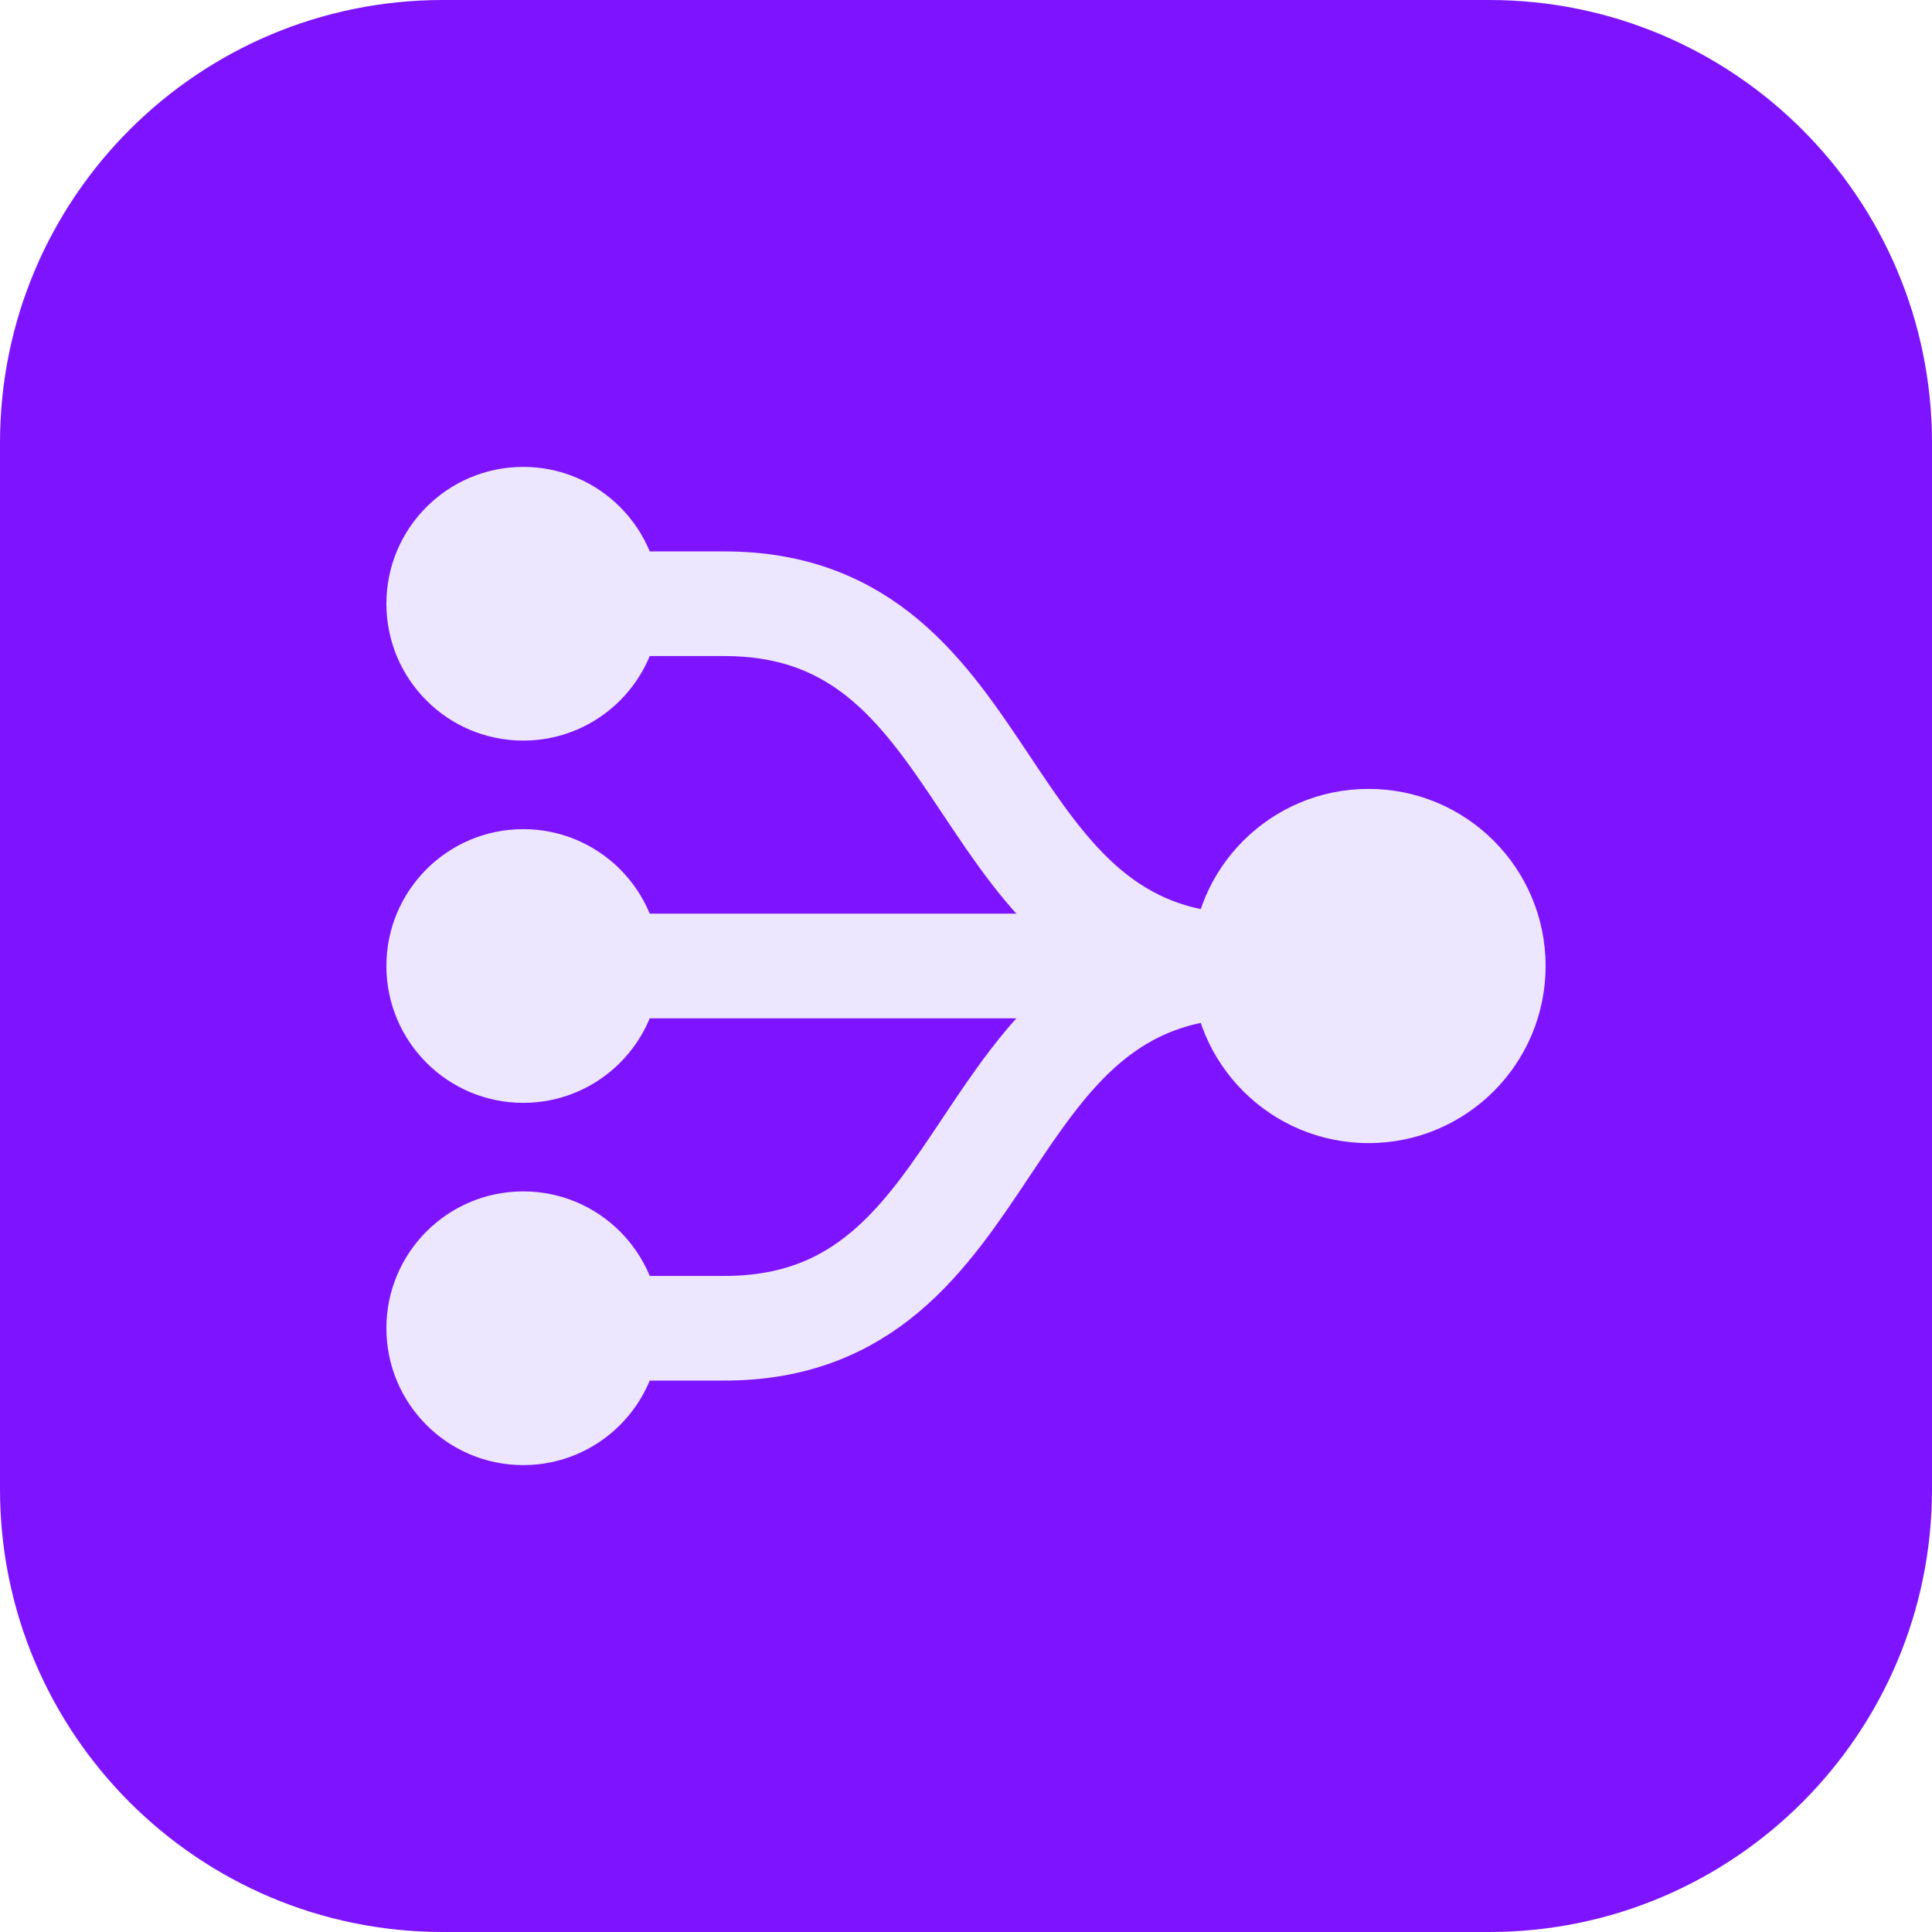
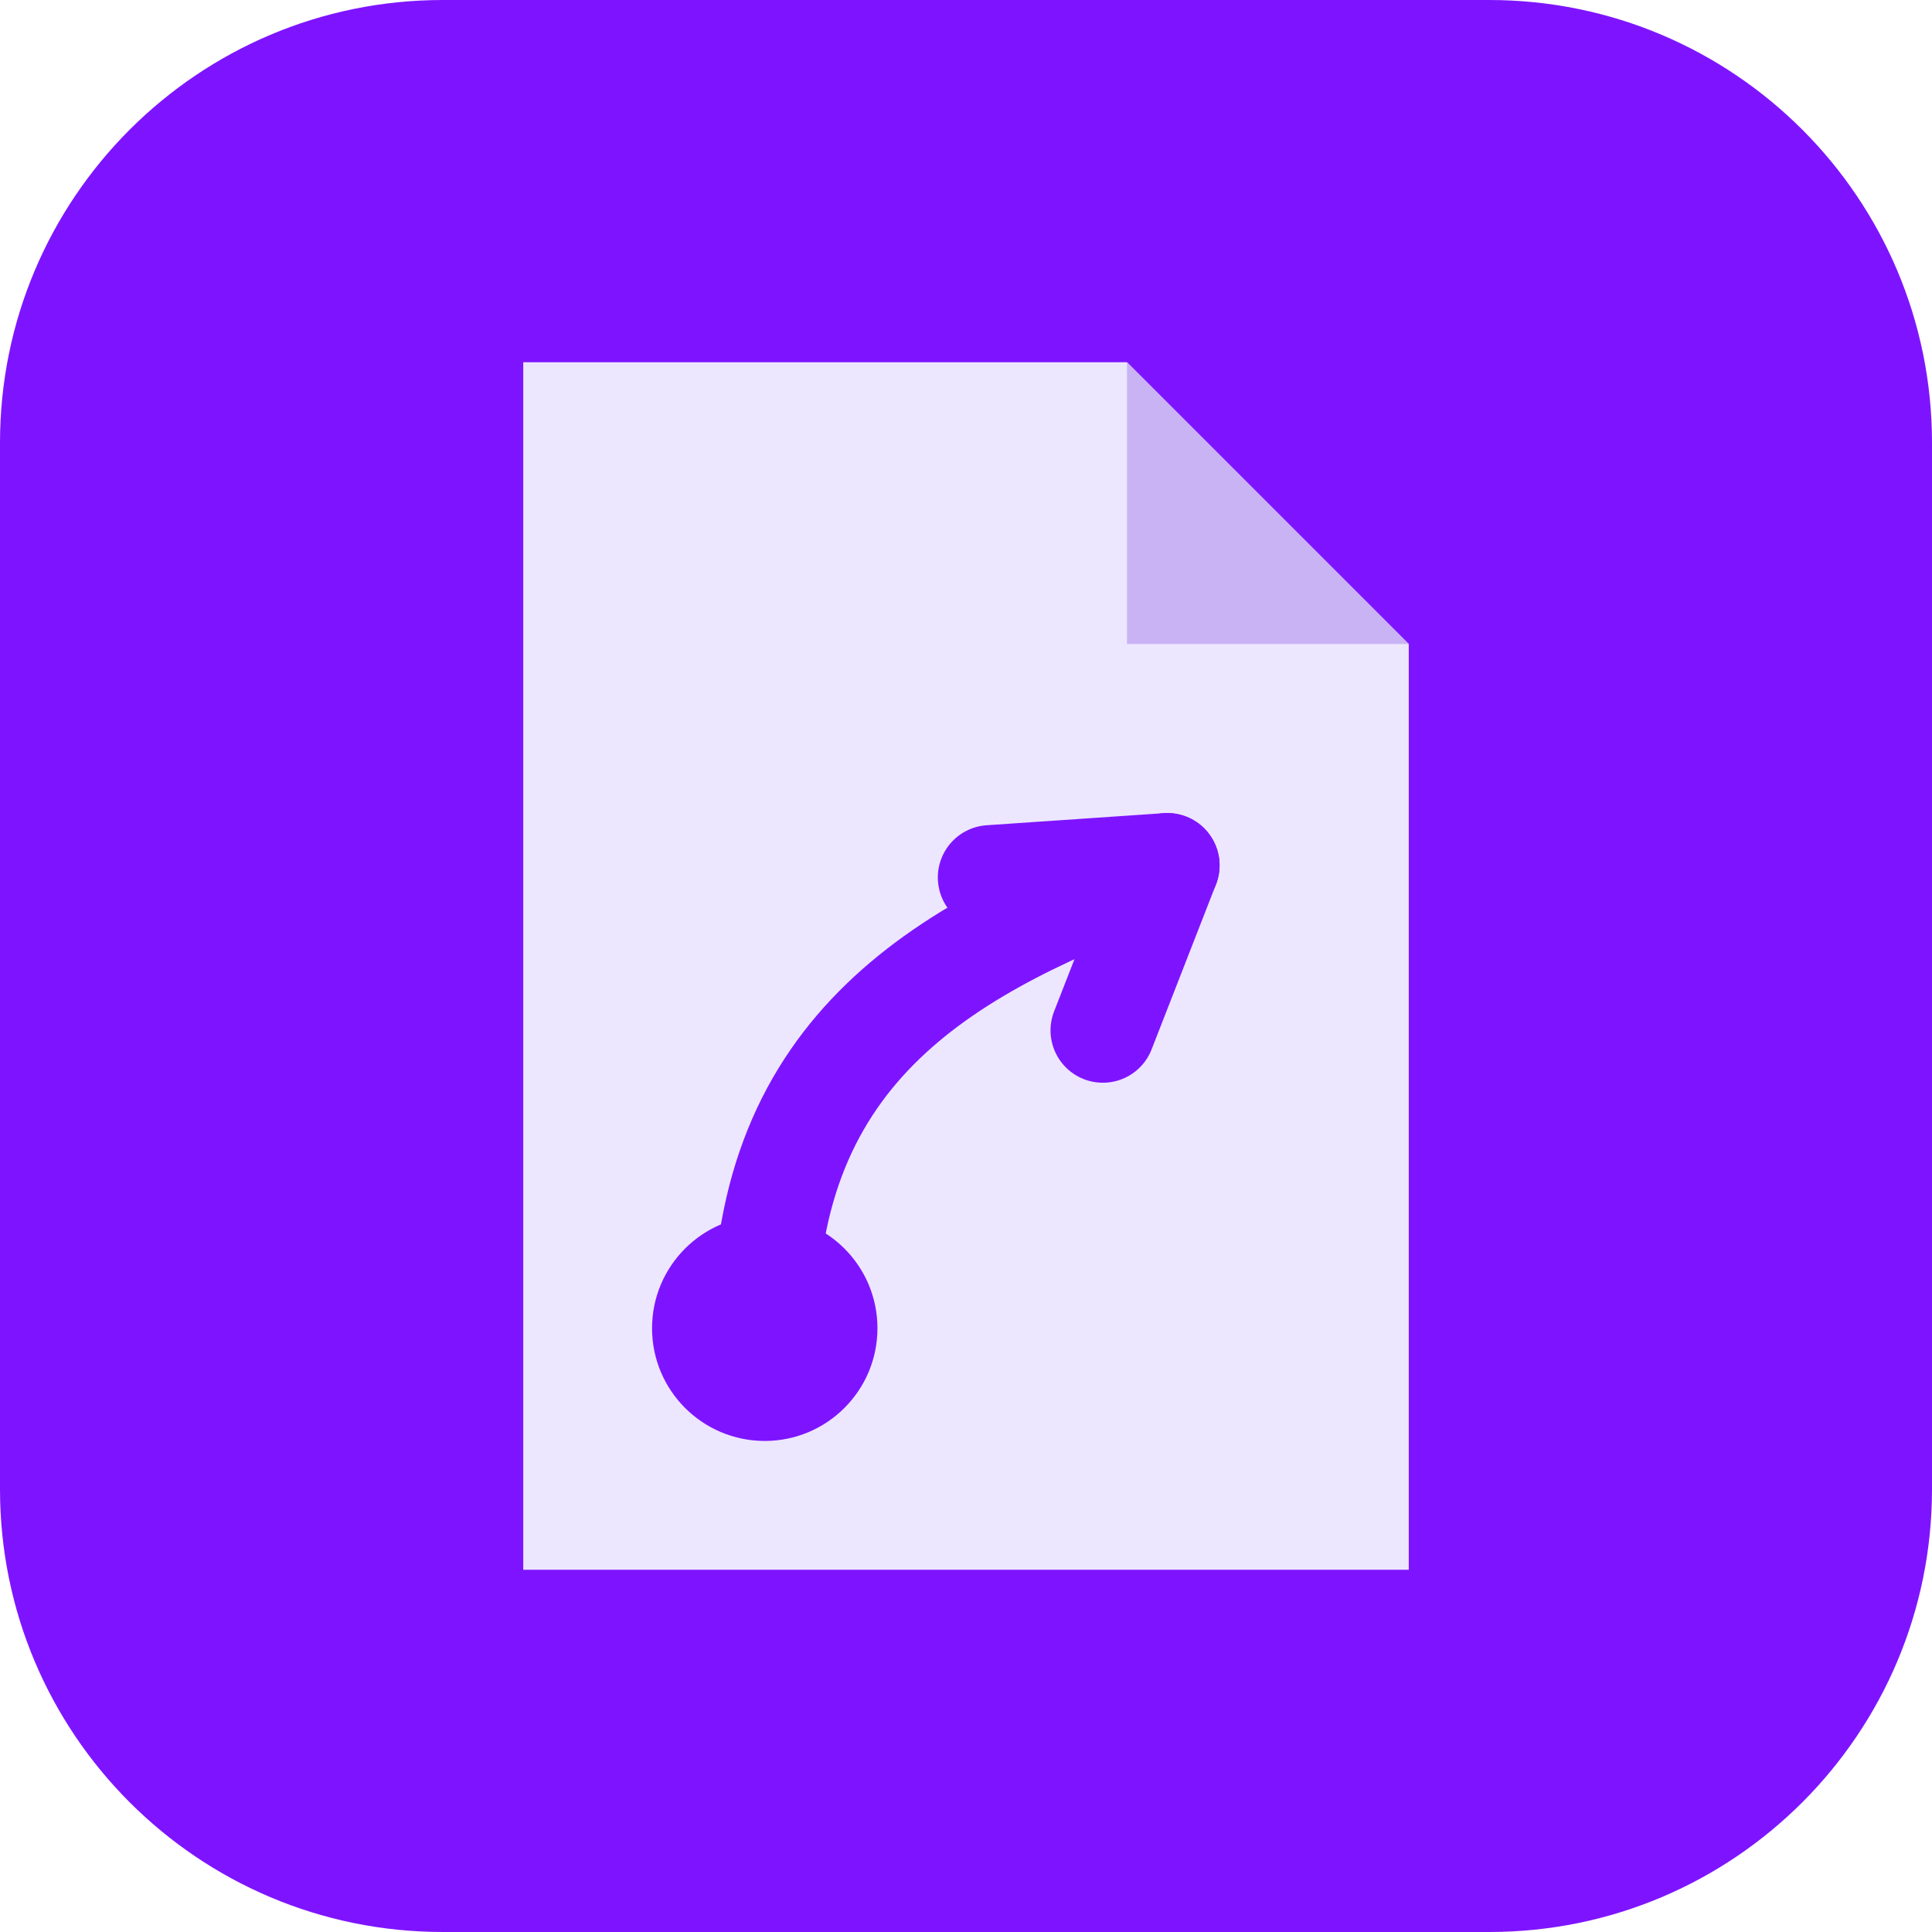
<svg xmlns="http://www.w3.org/2000/svg" width="48" height="48" viewBox="0 0 48 48" fill="none">
  <rect width="48" height="48" rx="11" fill="#7e14ff" />
-   <g stroke="#ede6ff" stroke-width="2.6" stroke-linecap="round" fill="none">
-     <path d="M13 15h5c7 0 6 9 13 9" />
-     <path d="M13 24h18" />
-     <path d="M13 33h5c7 0 6-9 13-9" />
-   </g>
-   <g fill="#ede6ff">
-     <circle cx="13" cy="15" r="3.4" />
-     <circle cx="13" cy="24" r="3.4" />
-     <circle cx="13" cy="33" r="3.4" />
-     <circle cx="34" cy="24" r="4.4" />
-   </g>
+   <path d="M13 9h15l7 7v23H13z" fill="#ede6ff" />
+   <path d="M28 9v7h7z" fill="#c9b3f5" />
+   <circle cx="19" cy="33" r="2.8" fill="#7e14ff" />
+   <path d="M19 33c0-7 4.5-9.5 10-11.5" stroke="#7e14ff" stroke-width="2.6" stroke-linecap="round" fill="none" />
+   <path d="M29 21.5l-4.4 0.3M29 21.5l-1.6 4.1" stroke="#7e14ff" stroke-width="2.6" stroke-linecap="round" fill="none" />
</svg>
